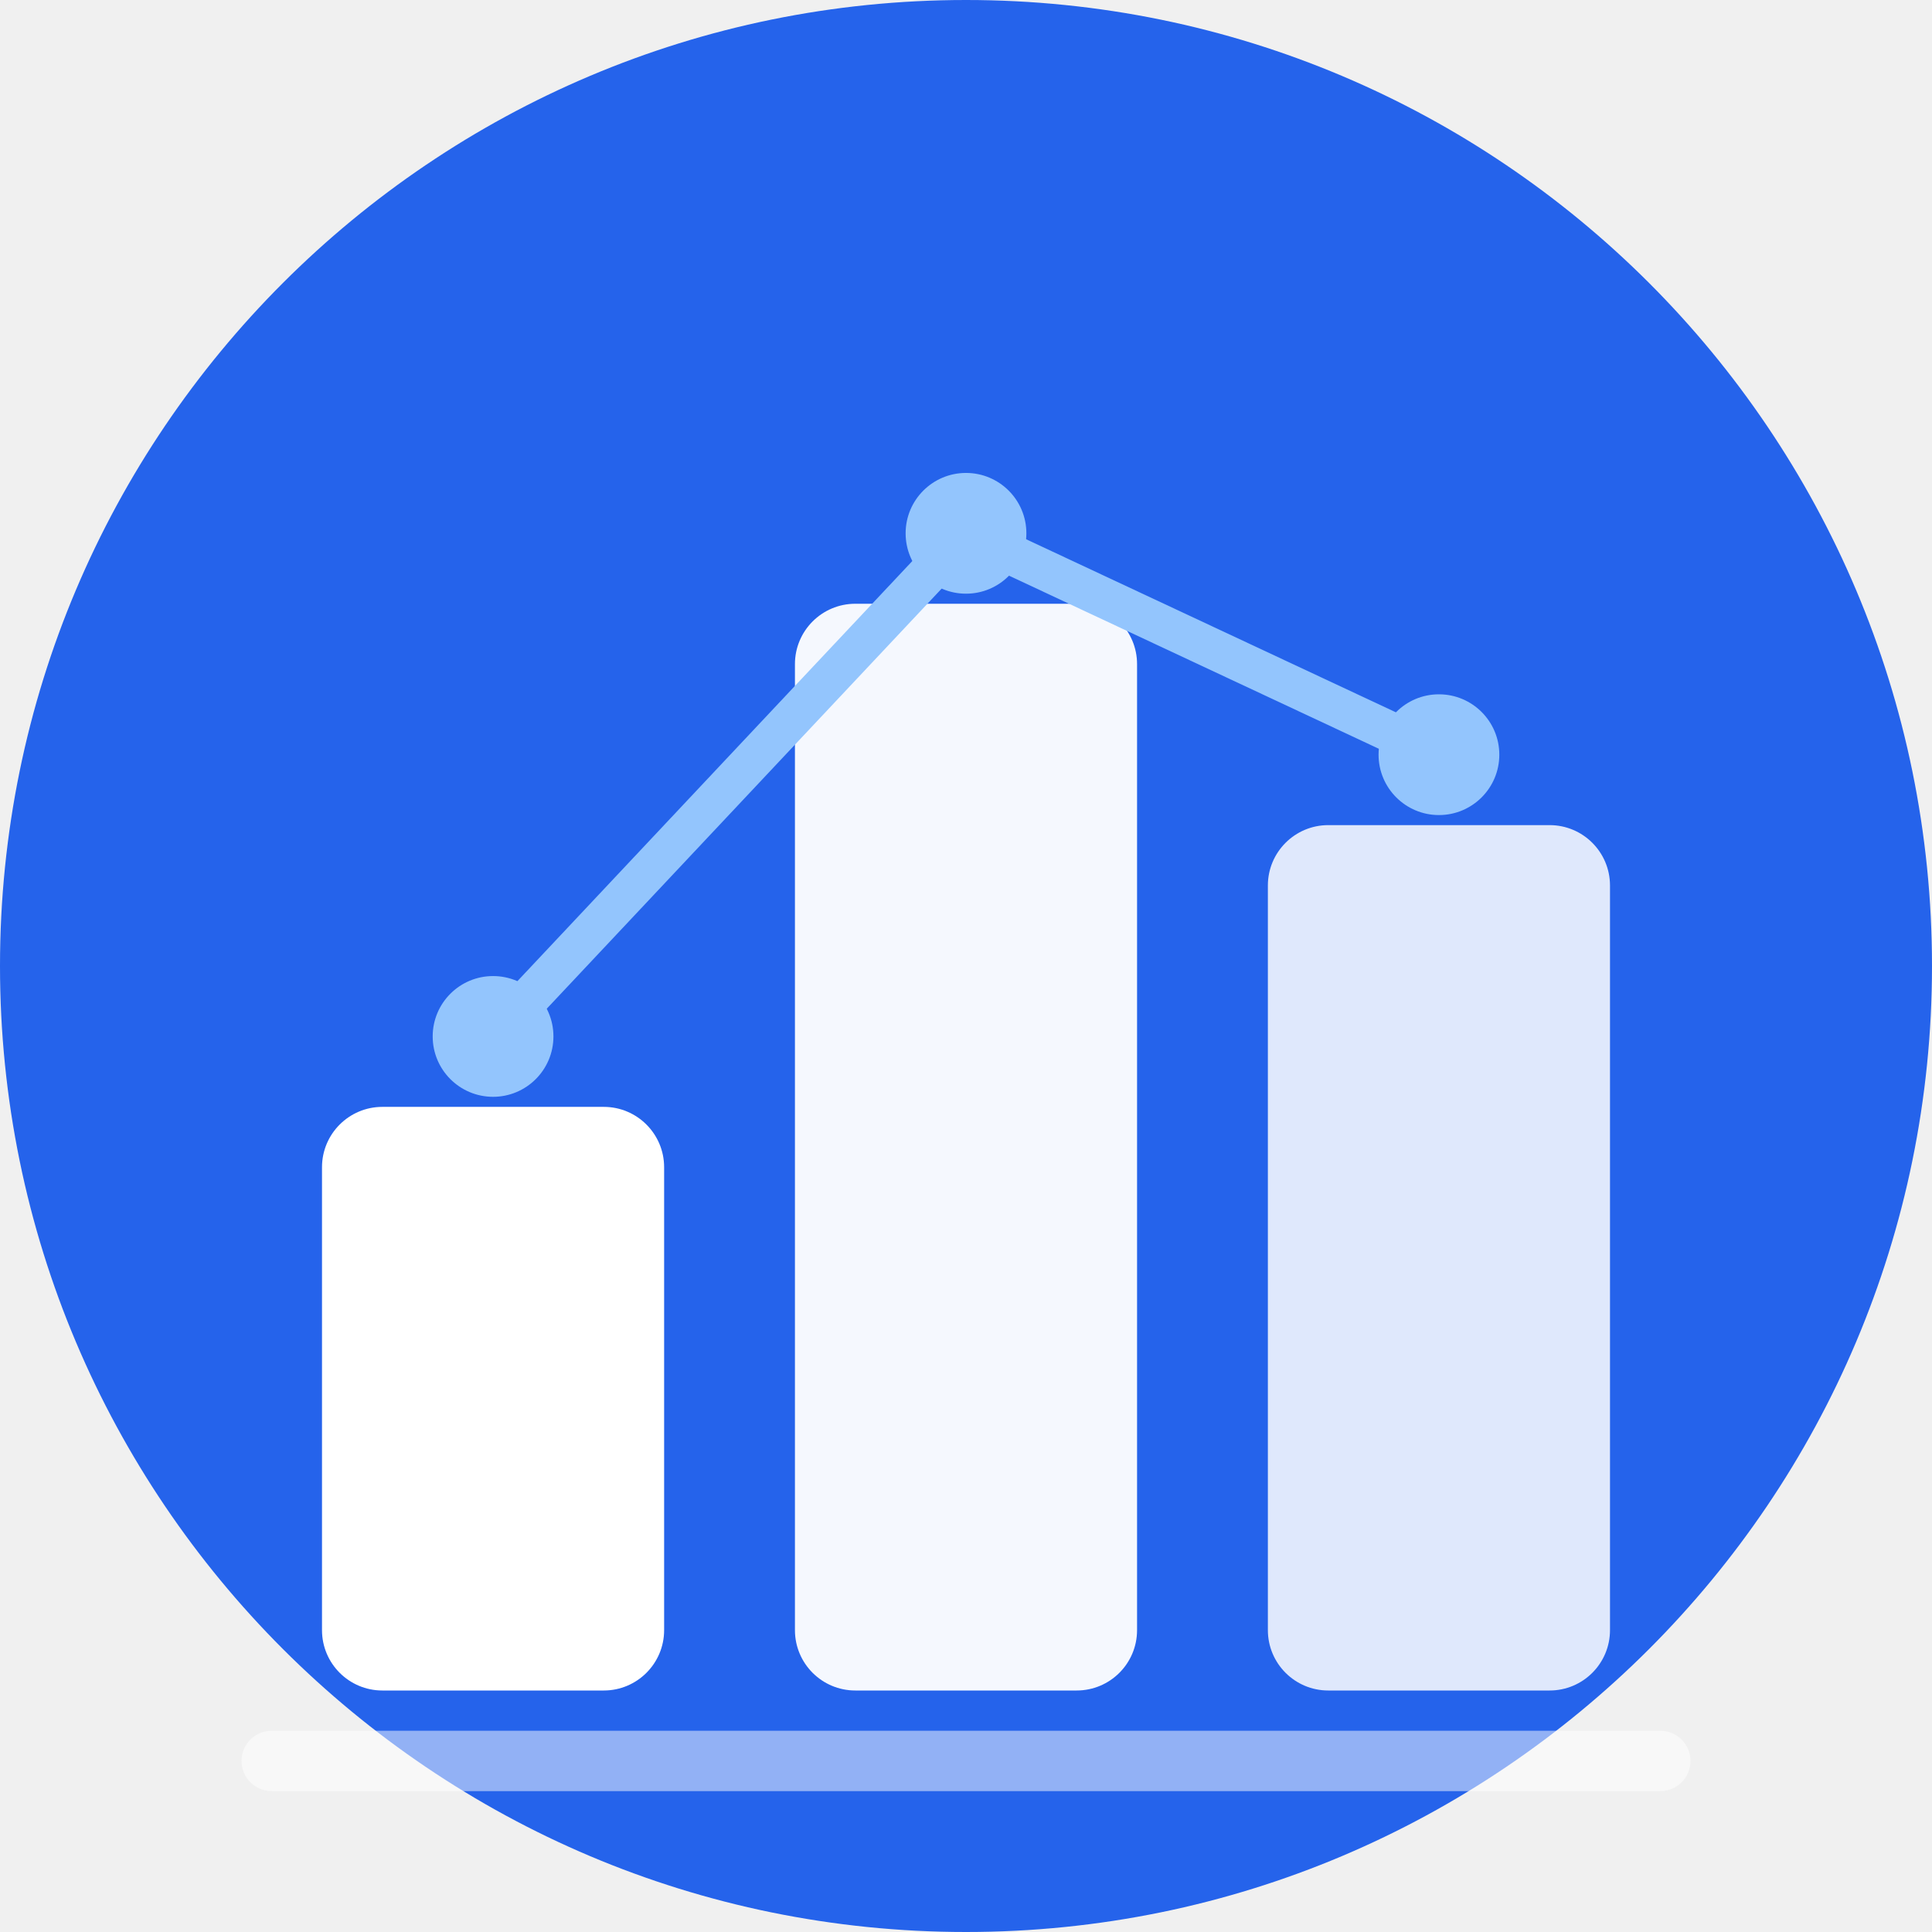
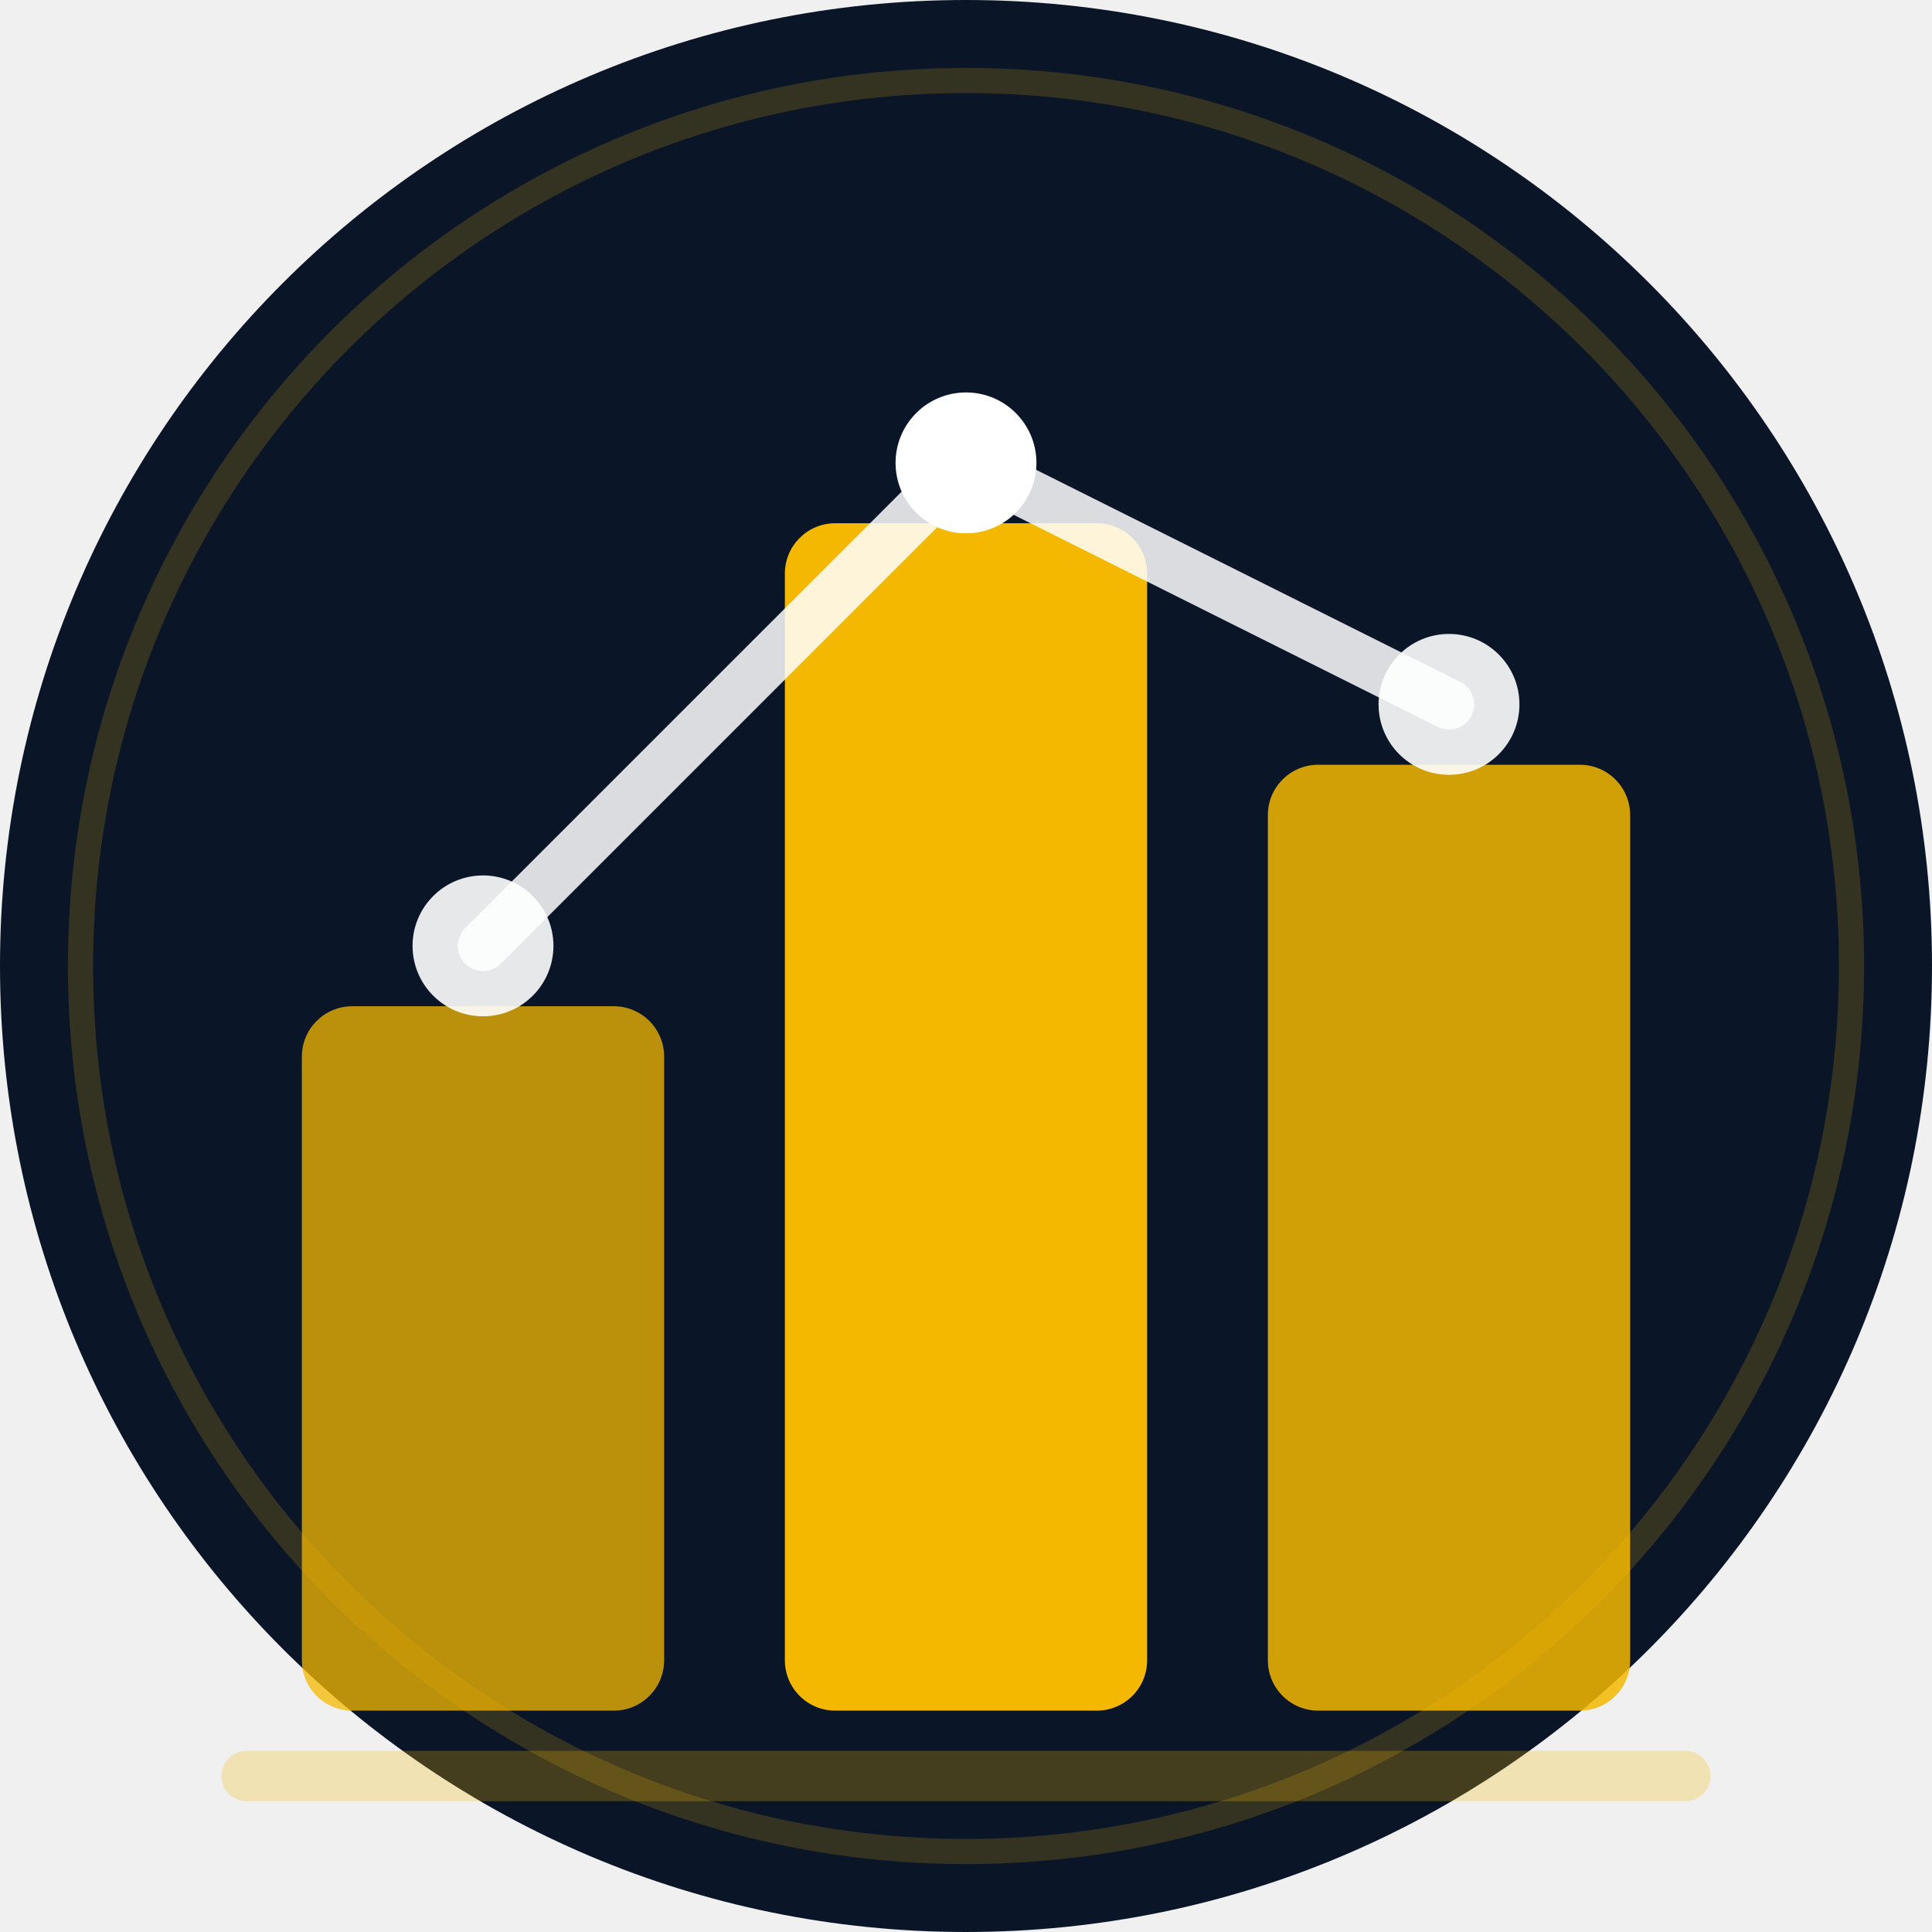
<svg xmlns="http://www.w3.org/2000/svg" viewBox="0 0 192 192">
-   <circle cx="96" cy="96" r="96" fill="#2563eb" />
-   <rect x="32" y="110" width="34" height="58" rx="6" fill="#ffffff" />
-   <rect x="79" y="60" width="34" height="108" rx="6" fill="#ffffff" opacity="0.95" />
-   <rect x="126" y="82" width="34" height="86" rx="6" fill="#ffffff" opacity="0.85" />
-   <rect x="24" y="172" width="144" height="6" rx="3" fill="#ffffff" opacity="0.5" />
-   <circle cx="49" cy="103" r="6" fill="#93c5fd" />
-   <circle cx="96" cy="53" r="6" fill="#93c5fd" />
-   <circle cx="143" cy="75" r="6" fill="#93c5fd" />
-   <polyline points="49,103 96,53 143,75" fill="none" stroke="#93c5fd" stroke-width="4" stroke-linecap="round" stroke-linejoin="round" />
+   <circle cx="96" cy="96" r="96" fill="#0a1628" />
+   <circle cx="96" cy="96" r="88" fill="none" stroke="#f5b800" stroke-width="2.5" opacity="0.18" />
+   <rect x="30" y="100" width="36" height="70" rx="5" fill="#f5b800" opacity="0.75" />
+   <rect x="78" y="52" width="36" height="118" rx="5" fill="#f5b800" />
+   <rect x="126" y="76" width="36" height="94" rx="5" fill="#f5b800" opacity="0.85" />
+   <rect x="22" y="174" width="148" height="5" rx="2.5" fill="#f5b800" opacity="0.25" />
+   <polyline points="48,94 96,46 144,70" fill="none" stroke="#ffffff" stroke-width="5" stroke-linecap="round" stroke-linejoin="round" opacity="0.85" />
+   <circle cx="48" cy="94" r="7" fill="#ffffff" opacity="0.9" />
+   <circle cx="96" cy="46" r="7" fill="#ffffff" />
+   <circle cx="144" cy="70" r="7" fill="#ffffff" opacity="0.9" />
</svg>
